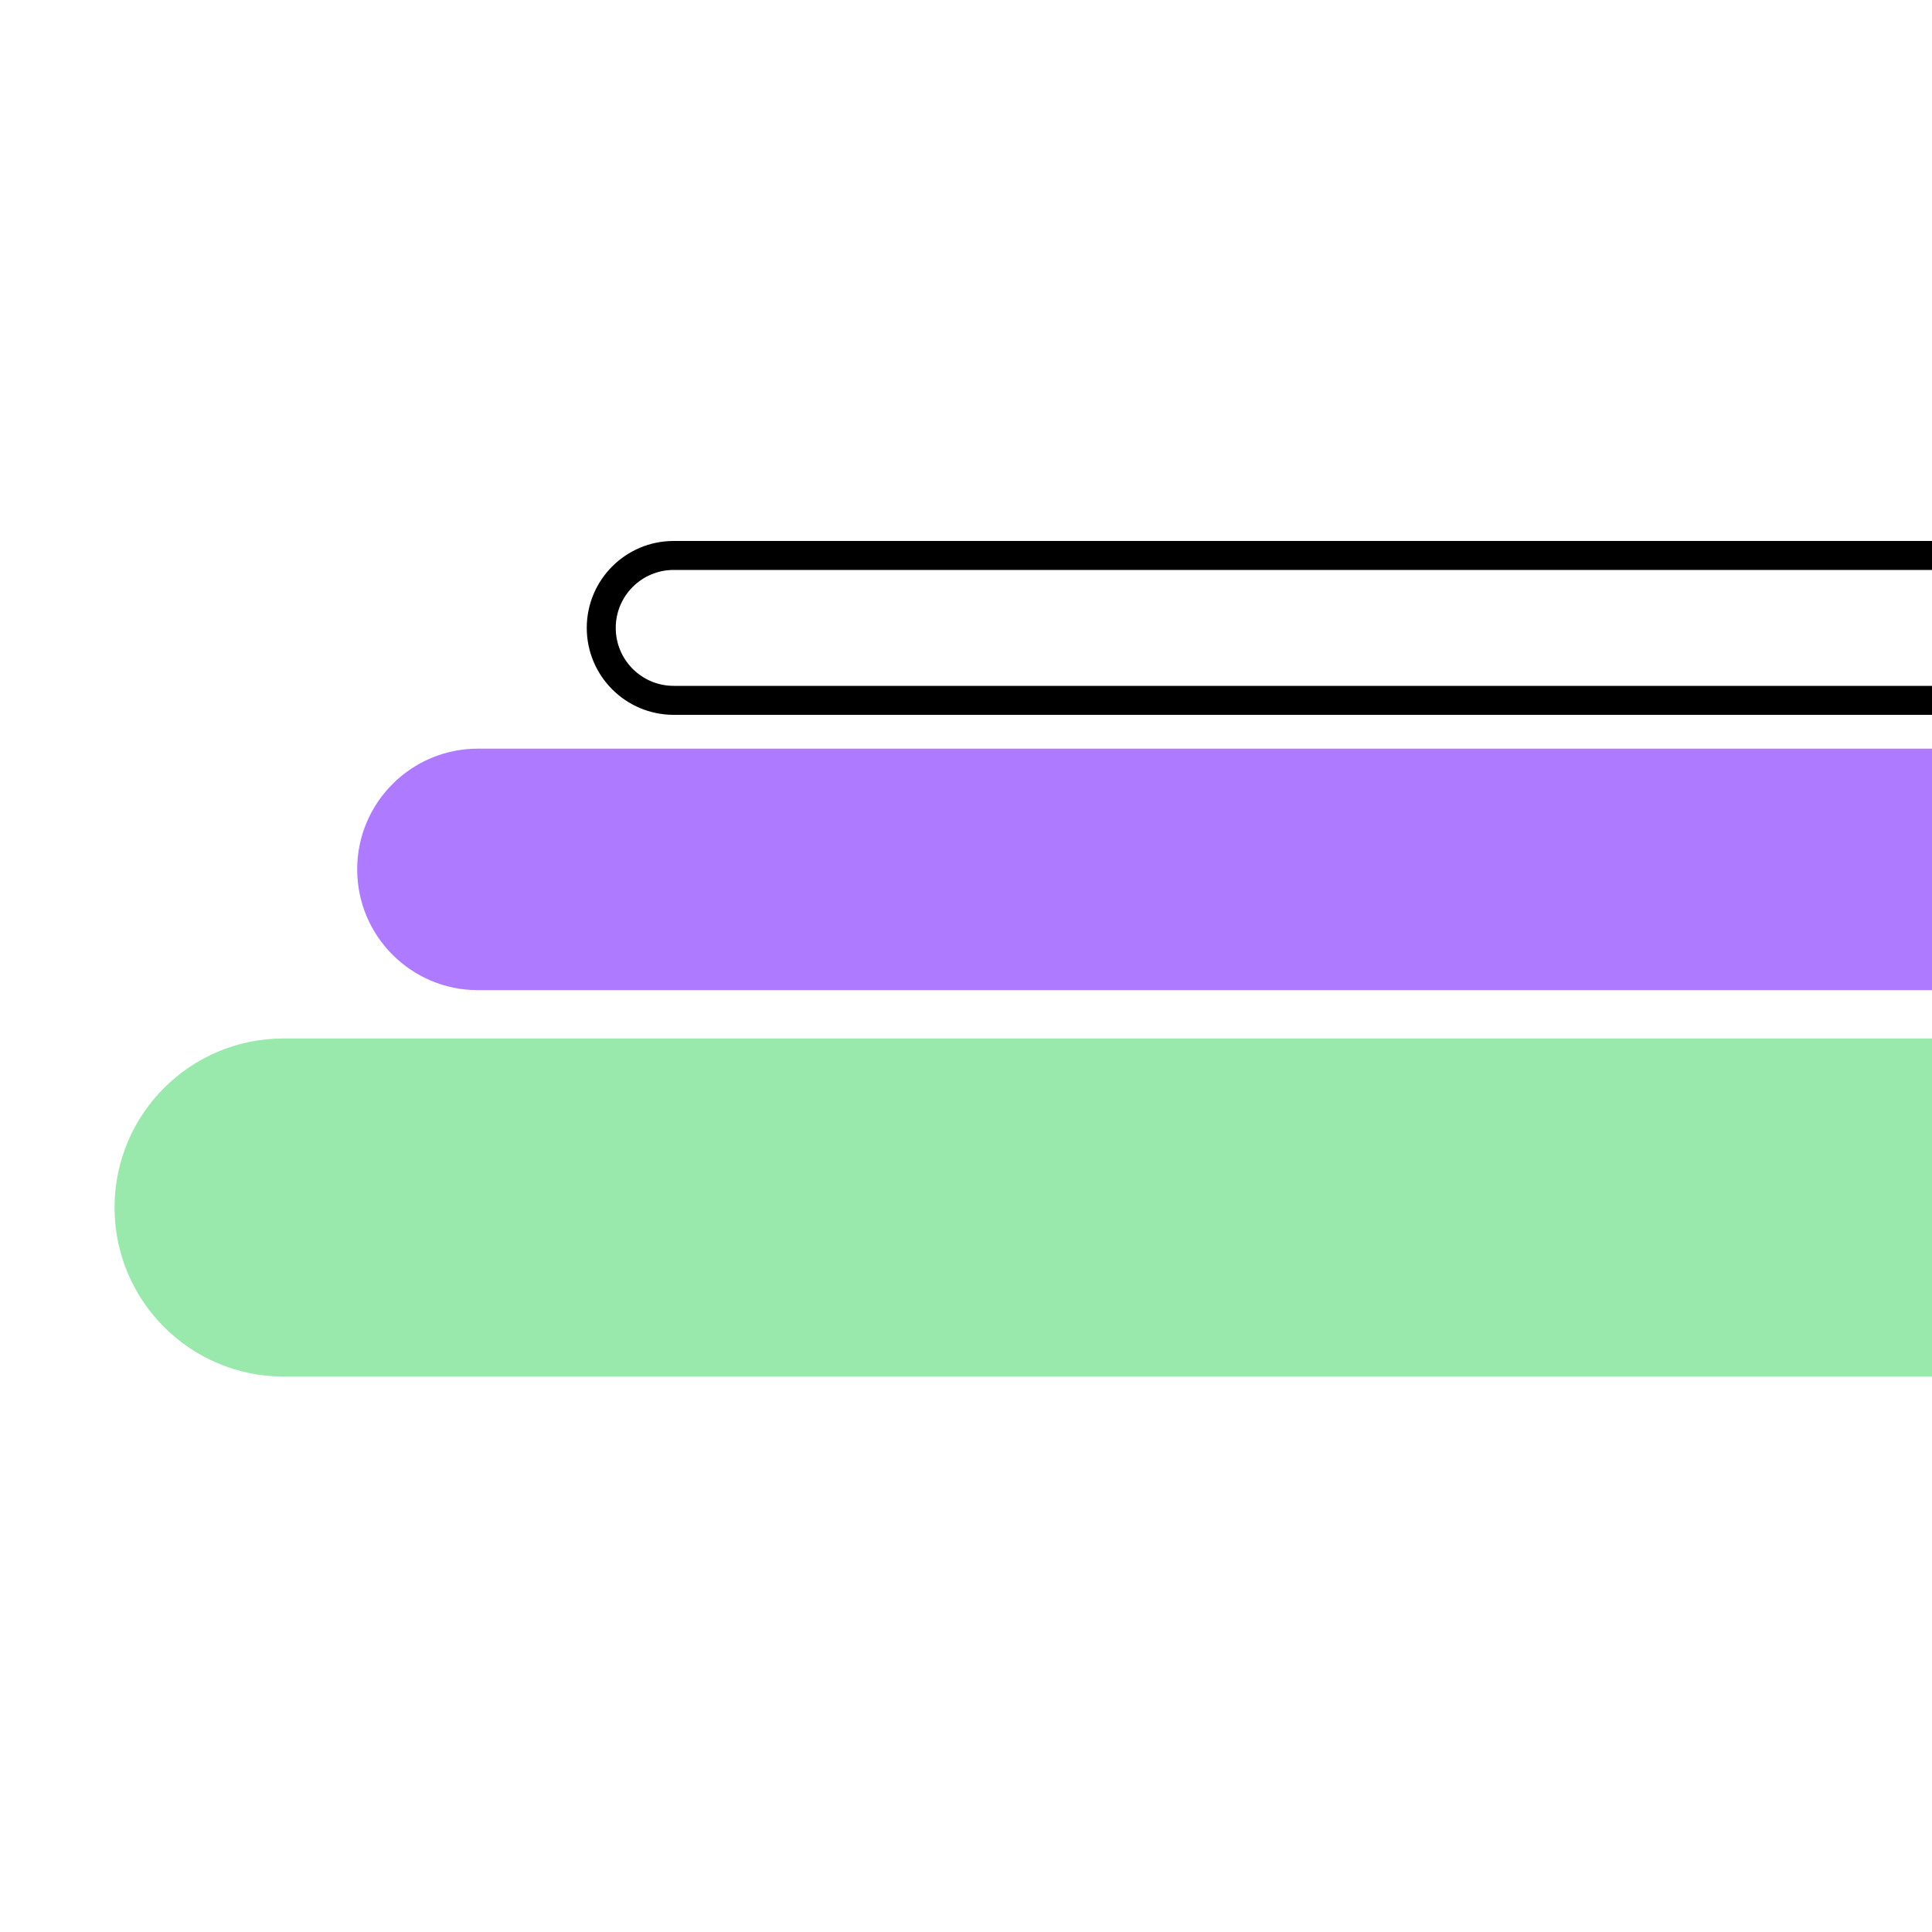
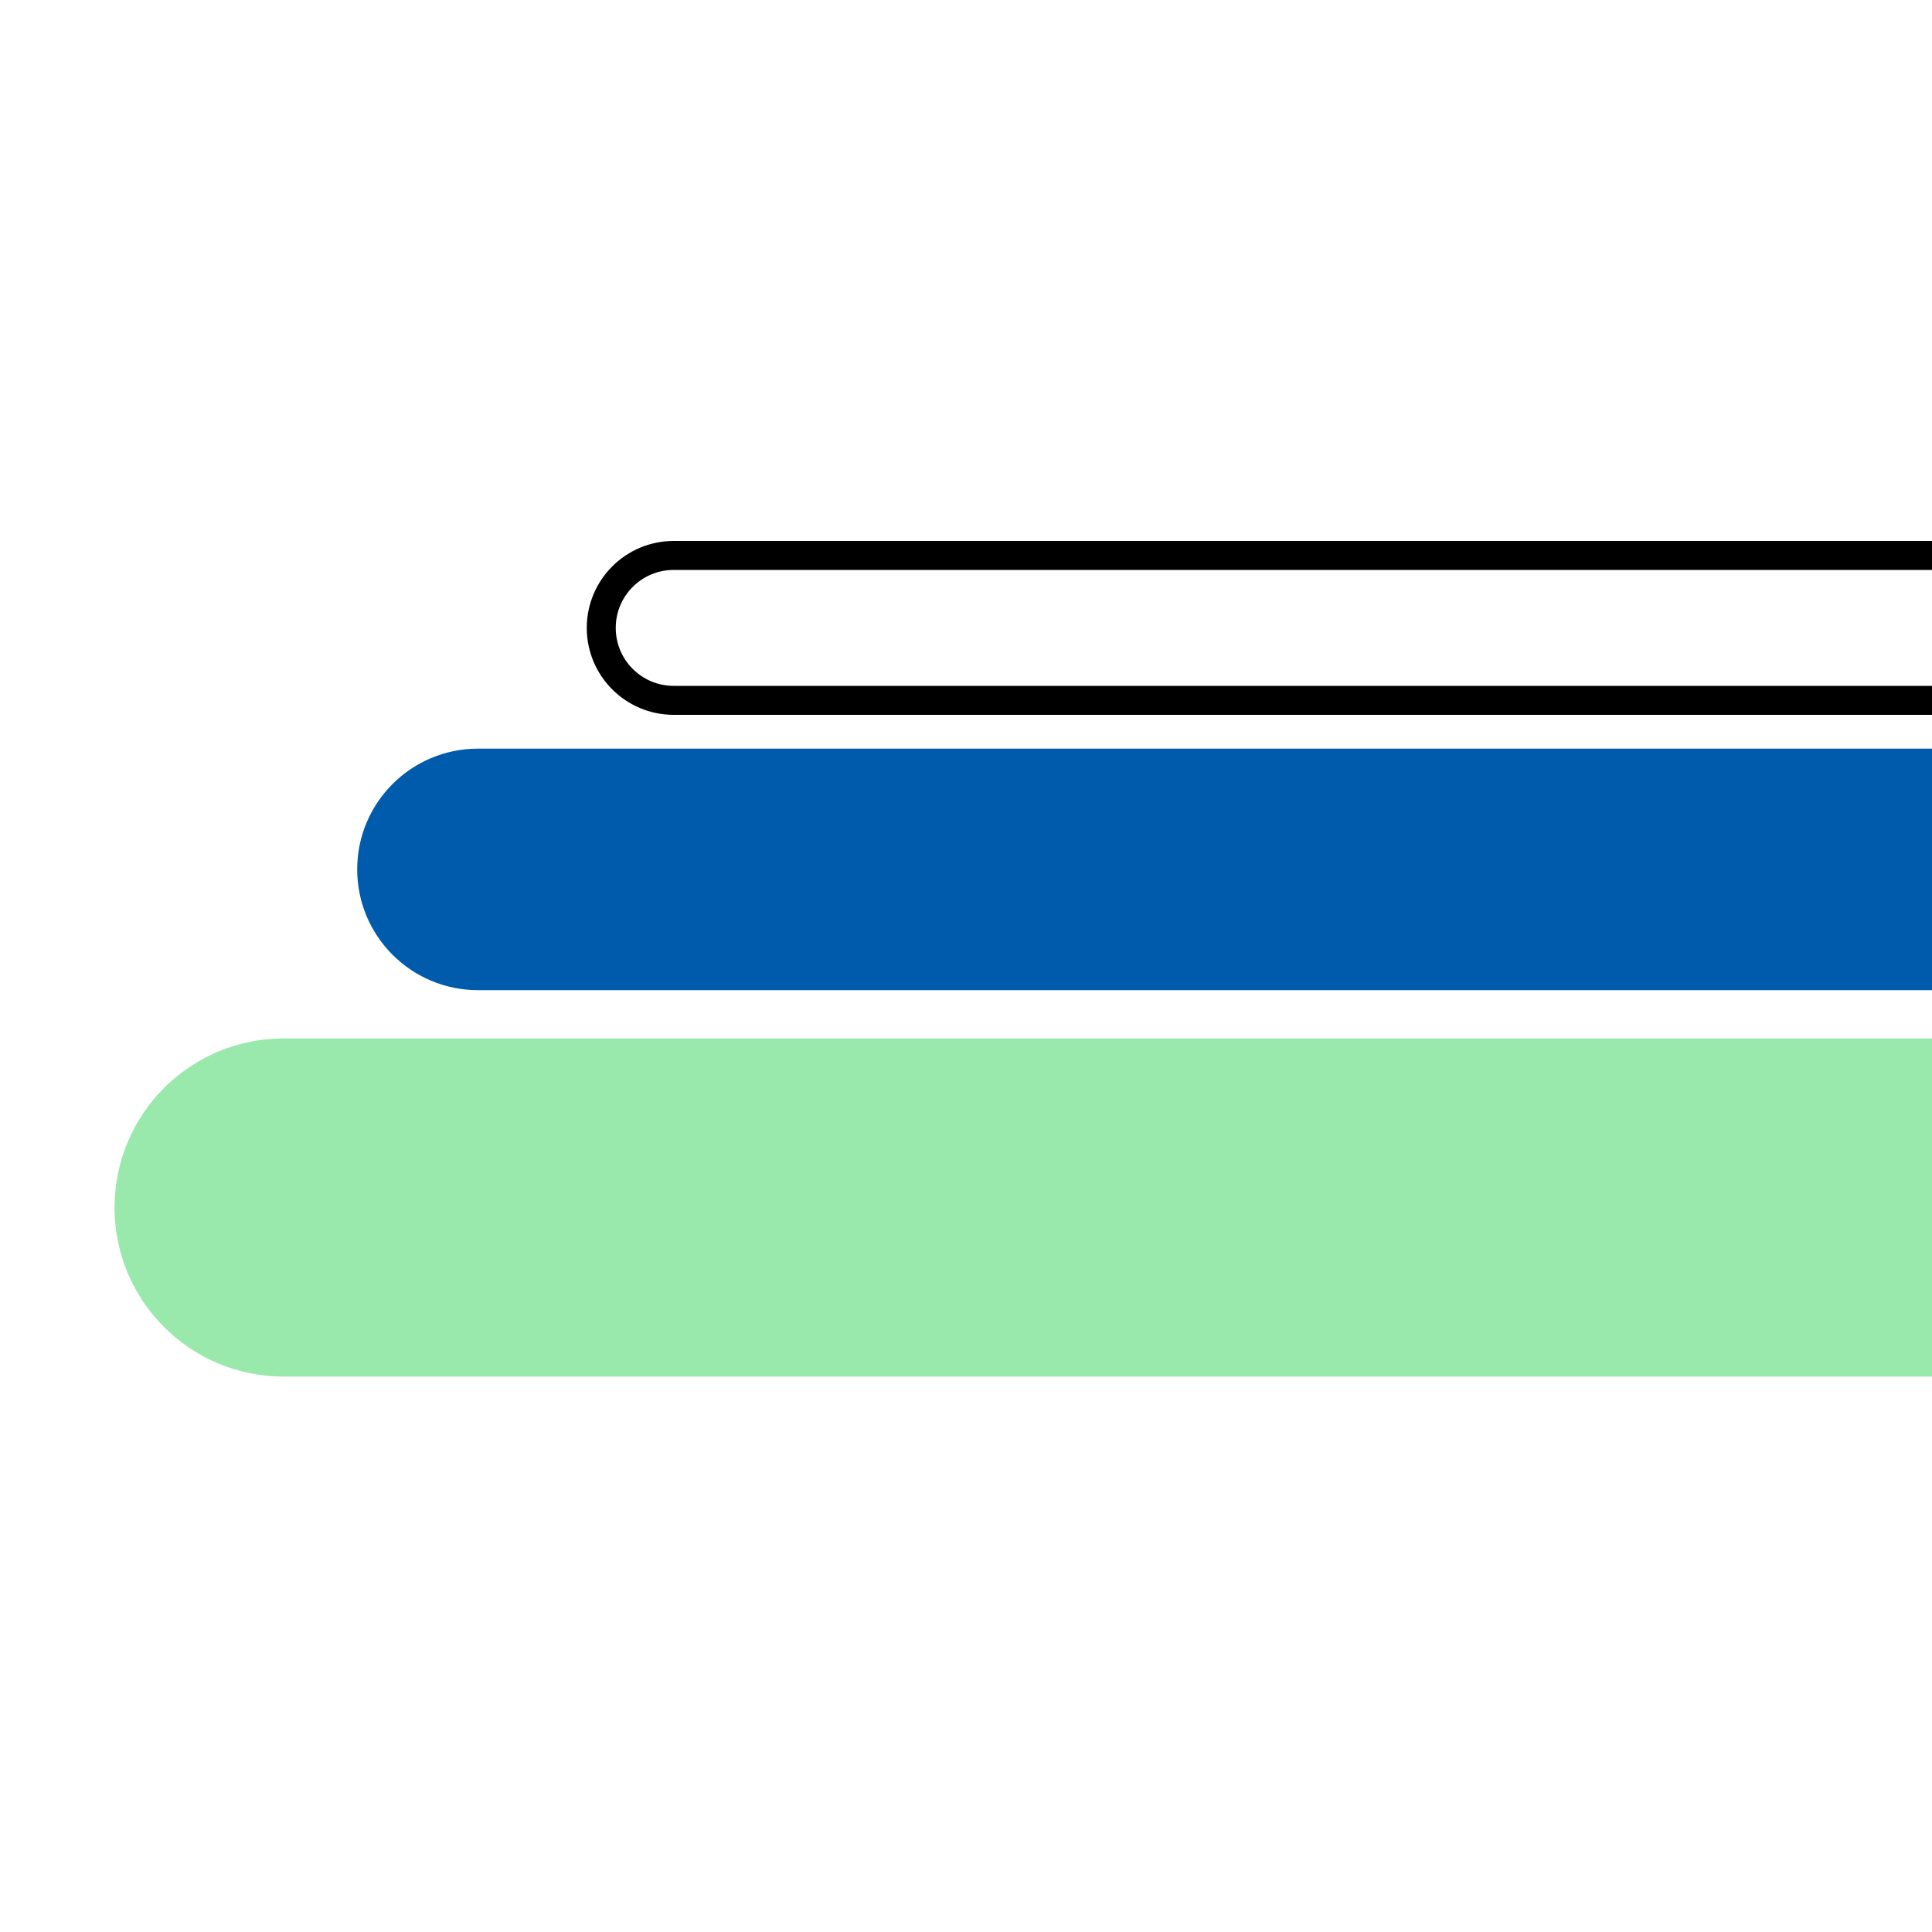
<svg xmlns="http://www.w3.org/2000/svg" width="400" height="400" viewBox="0 0 400 400" fill="none">
  <path d="M23.715 250C23.715 230.67 39.385 215 58.715 215H400V285H58.715C39.385 285 23.715 269.33 23.715 250V250Z" fill="#98E9AB" />
-   <path d="M73.952 180C73.952 166.193 85.145 155 98.952 155H400V205H98.952C85.145 205 73.952 193.807 73.952 180V180Z" fill="#AE7AFF" />
+   <path d="M73.952 180C73.952 166.193 85.145 155 98.952 155H400V205H98.952C85.145 205 73.952 193.807 73.952 180V180Z" fill="#005BAC" />
  <path d="M400 115H139.483C131.199 115 124.483 121.716 124.483 130C124.483 138.284 131.199 145 139.483 145H400" stroke="black" stroke-width="6" />
</svg>
